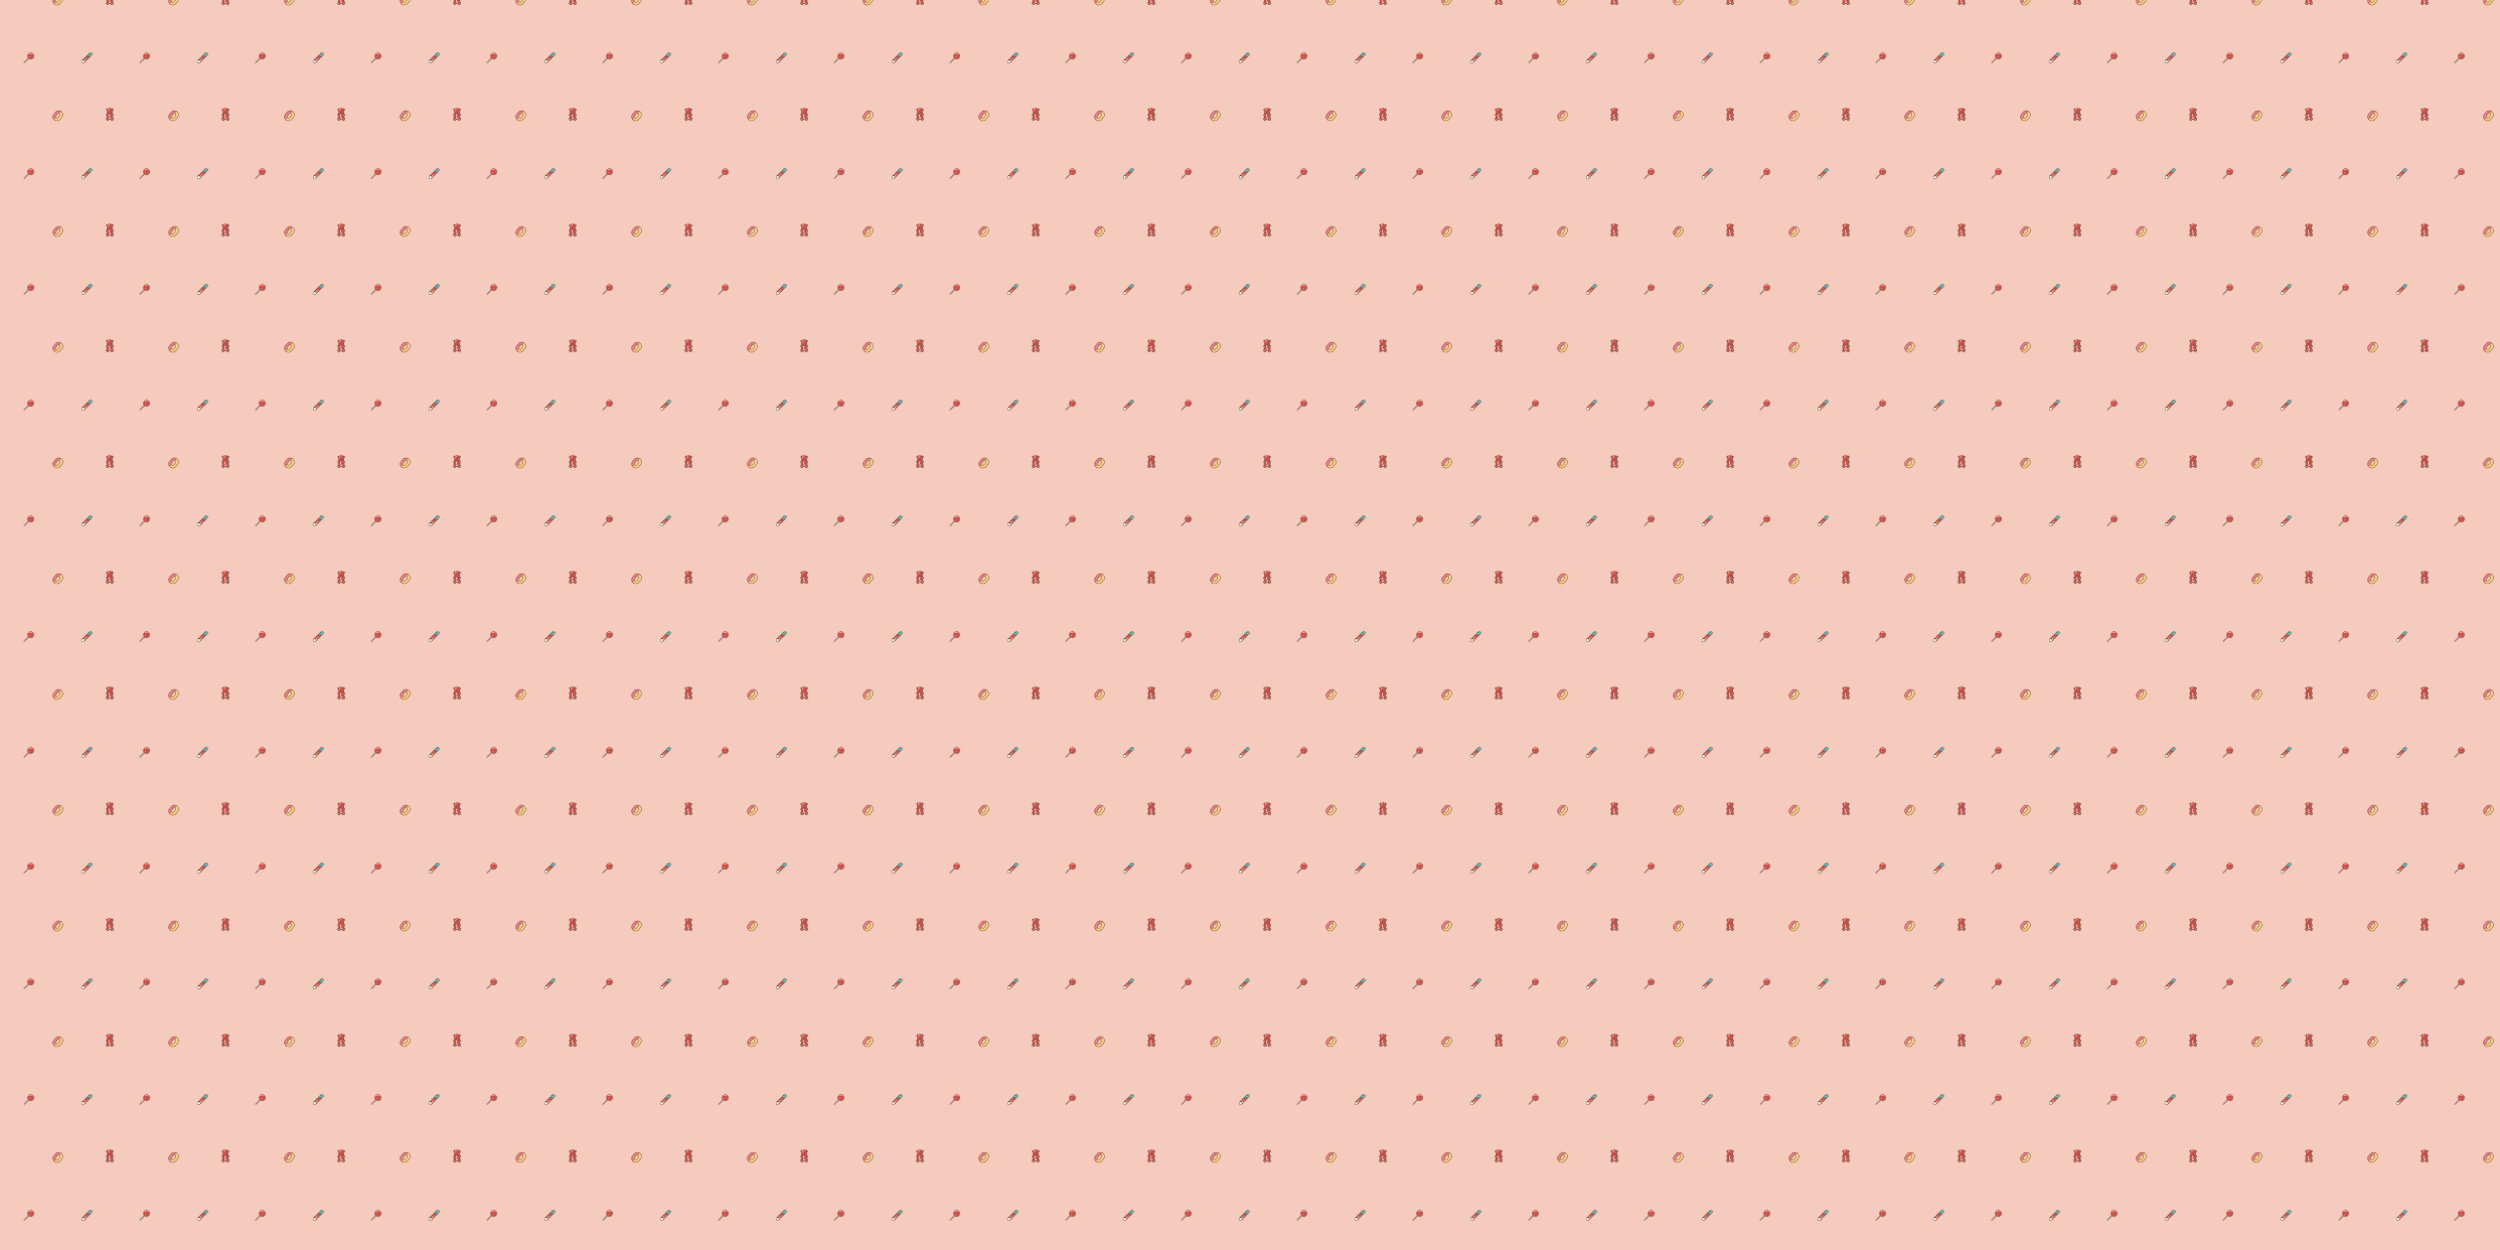
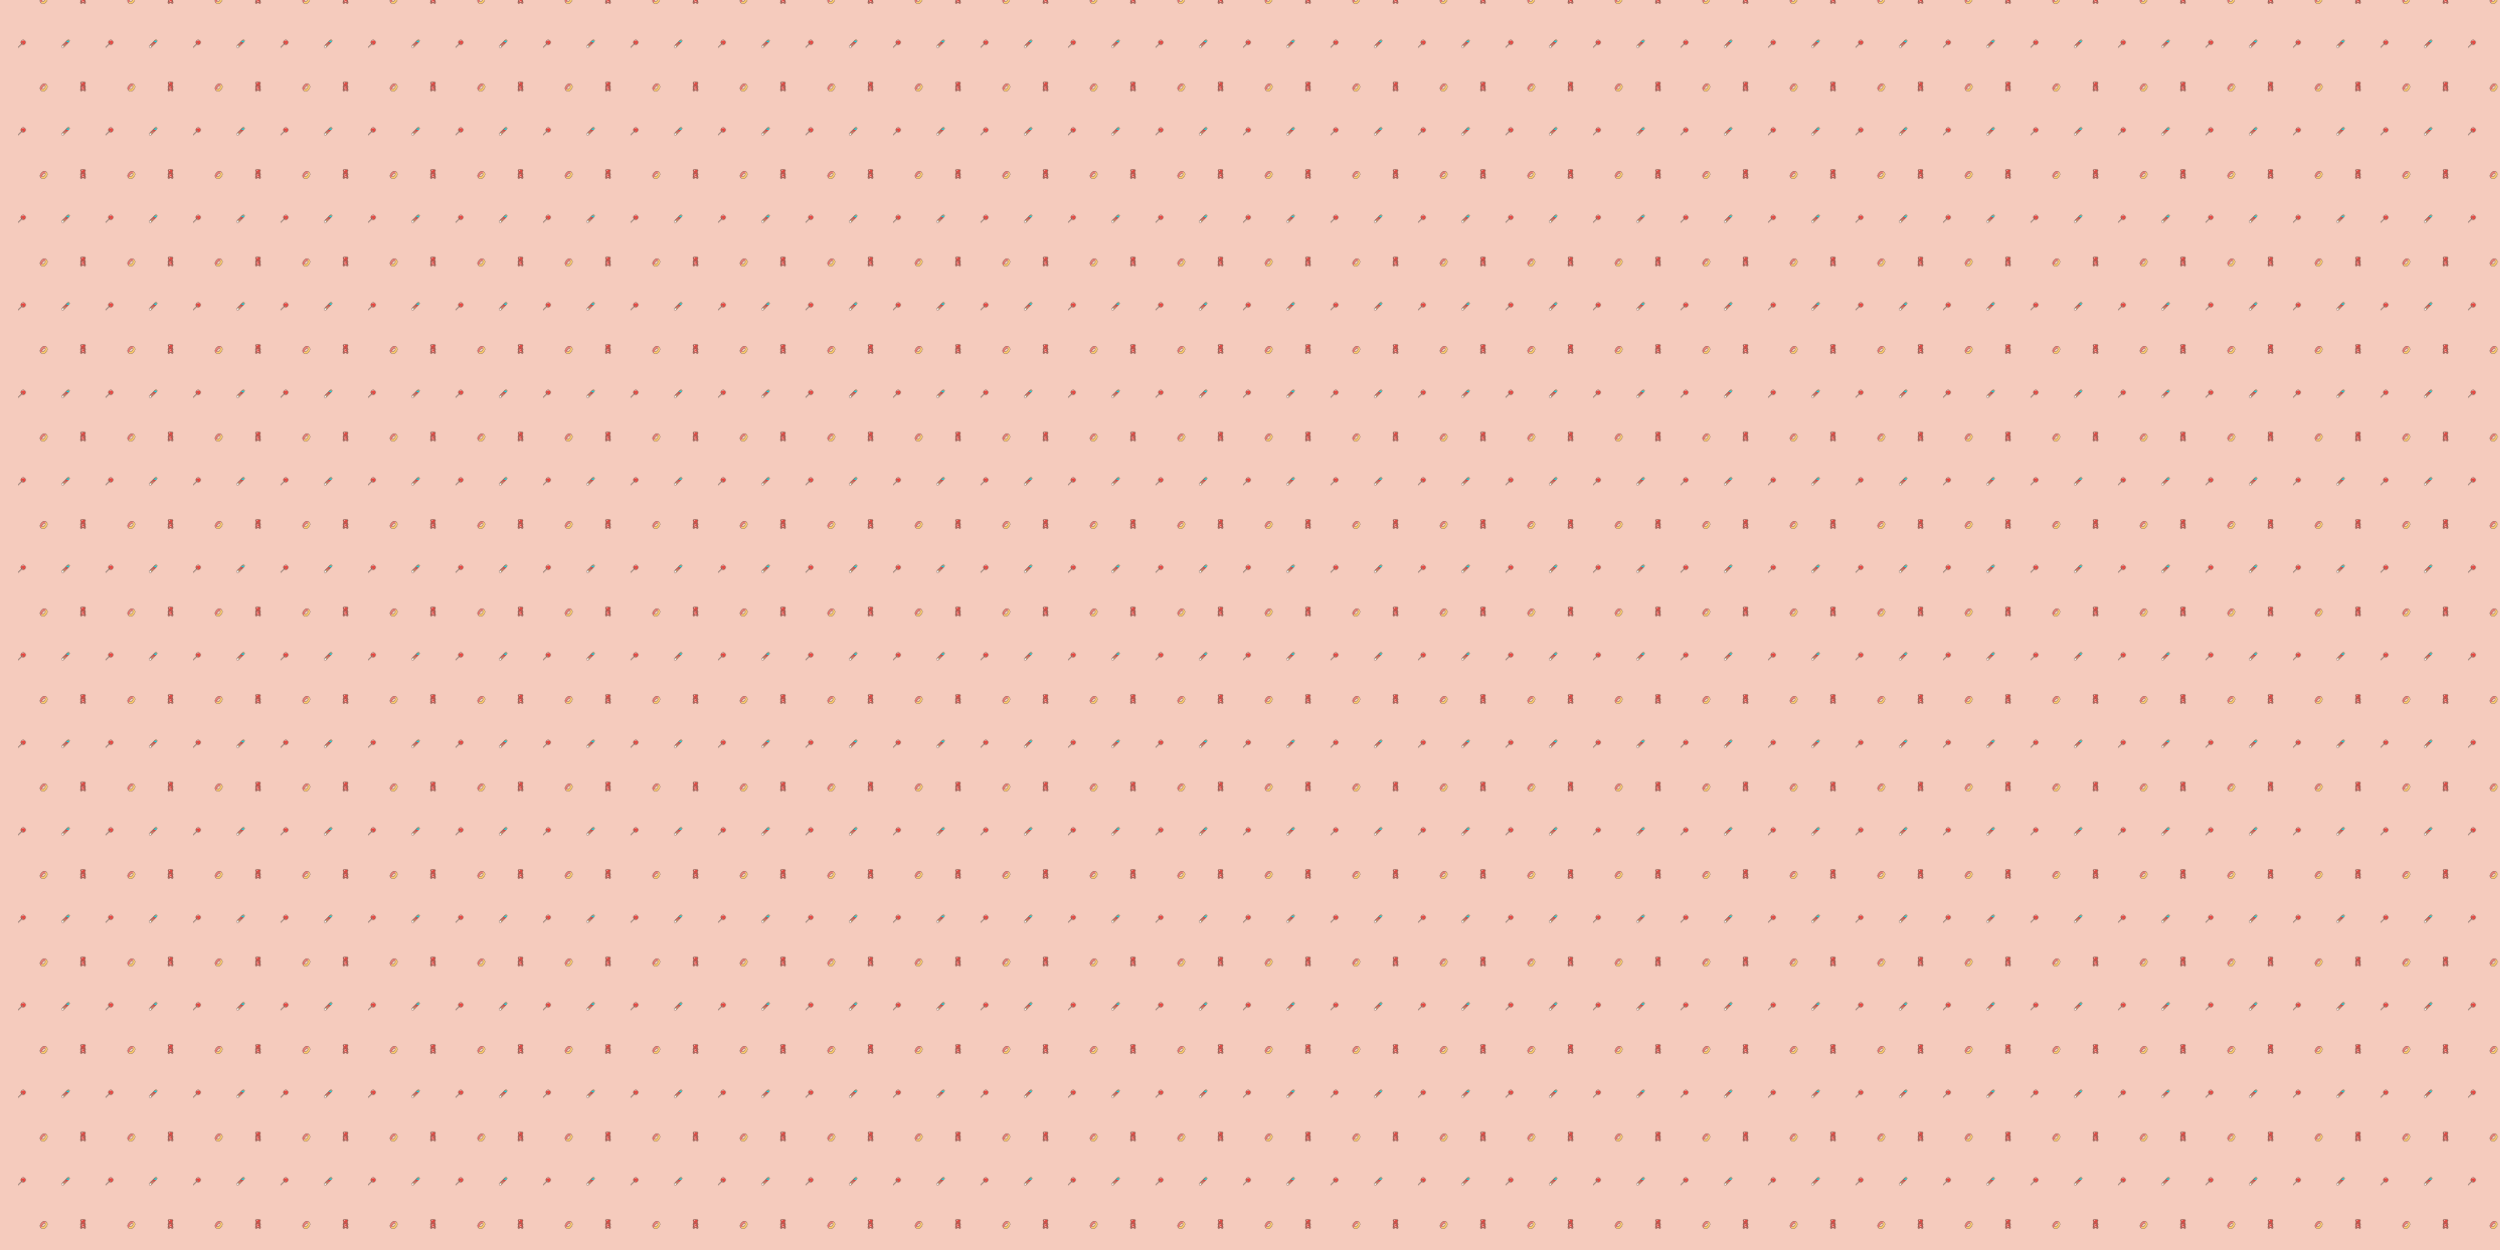
- <svg xmlns="http://www.w3.org/2000/svg" xmlns:ns1="http://pattern.flaticon.com/" xmlns:xlink="http://www.w3.org/1999/xlink" x="0" y="0" width="2160" height="1080" viewBox="0 0 7560 3780">
+ <svg xmlns="http://www.w3.org/2000/svg" xmlns:ns1="http://pattern.flaticon.com/" xmlns:xlink="http://www.w3.org/1999/xlink" x="0" y="0" width="8640" height="4320" viewBox="0 0 10000 5000">
  <rect x="0px" y="0px" width="100%" height="100%" opacity="1" fill="#f5cbbd" />
  <defs>
    <g transform="matrix(0.06946772 0 0 0.06946772 246.1746 158.6746)" id="L1_447">
      <path d="M425.487,66.605c1.807-3.727,6.29-5.288,10.021-3.479c6.79,3.29,13.305,7.134,19.476,11.486   c0.006-0.356,0.026-0.71,0.026-1.067c0-32.279-26.261-58.54-58.54-58.54c-15.634,0-30.334,6.088-41.391,17.142   c-1.256,1.236-5.908,5.895-23.899,23.89c23.583-7.726,49.186-9.092,74.396-3.386c4.039,0.915,6.573,4.931,5.658,8.971   c-0.016,0.069-0.039,0.135-0.057,0.203c4.813,1.381,9.563,3.042,14.225,4.98C425.432,66.739,425.455,66.671,425.487,66.605z" fill="#a3e175" />
      <path d="M428.967,76.625c-3.662-1.774-5.221-6.133-3.564-9.82c-4.662-1.938-9.412-3.599-14.225-4.98   c-1.002,3.919-4.942,6.351-8.914,5.456c-41.982-9.504-85.186,2.939-115.607,33.284c-10.389,10.389-22.347,22.348-36.114,36.114   c9.962-3.281,20.314-5.454,30.867-6.415c4.108-0.375,7.772,2.664,8.148,6.79c0.007,0.074,0.004,0.146,0.009,0.22   c4.954-0.17,9.914-0.066,14.858,0.318c0.008-0.073,0.009-0.145,0.018-0.218c0.553-4.105,4.328-6.983,8.435-6.431   c28.012,3.775,53.609,15.664,74.501,34.478l50.479-50.478c6.728-6.726,11.604-14.804,14.401-23.617   C445.056,85.574,437.242,80.634,428.967,76.625z" fill="#03e6ff" />
      <path d="M289.567,137.274c0.25,4.033-2.747,7.56-6.798,7.929c-28.834,2.625-56.01,15.339-76.555,35.804   c-13.041,13.041-27.216,27.215-42.637,42.636c46.191-15.111,98.759-5.542,136.866,28.712l76.311-76.309   c-18.535-16.481-41.154-26.905-65.88-30.237c-4.031-0.543-6.874-4.197-6.449-8.217   C299.481,137.208,294.521,137.103,289.567,137.274z" fill="#e7453f" />
      <path d="M142.66,305.389c4.089,0.662,6.867,4.514,6.205,8.603c-0.011,0.07-0.031,0.135-0.044,0.204   c4.894,1.079,9.738,2.443,14.508,4.085c0.026-0.068,0.044-0.137,0.072-0.205c1.57-3.833,5.951-5.669,9.782-4.1   c14.852,6.079,28.38,14.585,40.313,25.324l76.319-76.317c-48.839-43.336-123.837-41.654-170.637,5.058   c-13.429,13.429-27.618,27.618-42.619,42.617C97.59,303.73,120.259,301.762,142.66,305.389z" fill="#ec6a65" />
      <path d="M140.264,320.196c-18.744-3.034-37.697-1.681-55.459,3.592   c35.222,5.437,62.276,35.956,62.276,72.677c0,3.372-0.249,6.686-0.69,9.94l56.48-56.479c-10.504-9.333-22.368-16.746-35.368-22.068   c-3.766-1.541-5.595-5.794-4.173-9.577c-4.77-1.641-9.613-3.005-14.508-4.085C148.065,318.17,144.276,320.843,140.264,320.196z" fill="#ffcb59" />
      <path d="M132.08,396.465c0-32.279-26.261-58.54-58.54-58.54S15,364.186,15,396.465s26.261,58.54,58.54,58.54   S132.08,428.744,132.08,396.465z" fill="#ffffff" />
      <path d="M396.47,0.005c-19.64,0-38.105,7.647-51.996,21.534C344.228,21.785,22.202,343.88,20.96,345.122    C8.005,358.386,0,376.504,0,396.465c0,40.55,32.99,73.54,73.54,73.54c19.956,0,38.071-8.002,51.334-20.951L448.465,125.55    c9.832-9.83,16.52-21.958,19.6-35.169c0.021-0.087,0.041-0.174,0.059-0.261c1.233-5.376,1.886-10.924,1.886-16.575    C470.01,32.995,437.02,0.005,396.47,0.005z M73.54,455.005c-32.279,0-58.54-26.261-58.54-58.54s26.261-58.54,58.54-58.54    s58.54,26.261,58.54,58.54S105.819,455.005,73.54,455.005z M213.496,339.3c-11.933-10.739-25.461-19.245-40.313-25.324    c-3.831-1.569-8.212,0.267-9.782,4.1c-0.028,0.068-0.046,0.137-0.072,0.205c-1.423,3.784,0.406,8.036,4.173,9.577    c13,5.322,24.864,12.734,35.368,22.068l-56.48,56.479c0.442-3.253,0.69-6.567,0.69-9.94c0-36.721-27.054-67.24-62.276-72.677    c17.762-5.272,36.716-6.626,55.459-3.592c4.013,0.647,7.801-2.026,8.558-6.001c0.013-0.069,0.032-0.135,0.044-0.204    c0.662-4.089-2.116-7.94-6.205-8.603c-22.401-3.627-45.07-1.658-66.1,5.27c15-15,29.189-29.188,42.619-42.617    c46.8-46.713,121.798-48.394,170.637-5.058L213.496,339.3z M454.984,74.612c-6.171-4.352-12.686-8.196-19.476-11.486    c-3.73-1.809-8.214-0.248-10.021,3.479c-0.032,0.066-0.055,0.134-0.085,0.2c-1.657,3.687-0.097,8.045,3.564,9.82    c8.276,4.009,16.089,8.949,23.293,14.701c-2.798,8.813-7.674,16.892-14.401,23.617l-50.479,50.478    c-20.892-18.814-46.489-30.703-74.501-34.478c-4.106-0.552-7.882,2.326-8.435,6.431c-0.01,0.073-0.01,0.145-0.018,0.218    c-0.425,4.02,2.417,7.673,6.449,8.217c24.727,3.333,47.345,13.756,65.88,30.237l-76.311,76.309    c-38.107-34.254-90.675-43.823-136.866-28.712c15.421-15.421,29.596-29.595,42.637-42.636    c20.545-20.466,47.722-33.18,76.555-35.804c4.051-0.369,7.048-3.896,6.798-7.929c-0.004-0.074-0.002-0.146-0.009-0.22    c-0.376-4.125-4.04-7.164-8.148-6.79c-10.553,0.961-20.905,3.135-30.867,6.415c13.767-13.767,25.725-25.725,36.114-36.114    c30.422-30.344,73.625-42.788,115.607-33.284c3.972,0.896,7.912-1.536,8.914-5.456c0.018-0.069,0.041-0.134,0.057-0.203    c0.915-4.04-1.619-8.056-5.658-8.971c-25.21-5.706-50.813-4.34-74.396,3.386c17.991-17.996,22.643-22.654,23.884-23.906    c11.072-11.039,25.772-17.126,41.406-17.126c32.279,0,58.54,26.261,58.54,58.54C455.01,73.902,454.99,74.256,454.984,74.612z" fill="#3d2a20" />
    </g>
    <g transform="matrix(0.06619723 -0.00601793 0.00601793 0.06619723 158.0294 -14.14214)" id="L1_448">
      <path d="M82.056,375.824c0-4.142,3.357-7.5,7.5-7.5h7.794c1.254,0,2.433,0.312,3.471,0.855l40.797-40.797   C127.678,314.441,120,295.906,120,276.191c0-19.715,7.678-38.25,21.618-52.19L224,141.619C237.941,127.678,256.477,120,276.191,120   c19.715,0,38.25,7.678,52.19,21.618l43.989-43.989c-0.397-0.914-0.62-1.922-0.62-2.983v-7.795c0-4.142,3.357-7.5,7.5-7.5   c3.082,0,5.727,1.86,6.88,4.517l16.497-16.497C368.856,33.599,323.953,15,276.192,15c-47.762,0-92.664,18.599-126.437,52.372   l-82.384,82.383c-69.718,69.718-69.718,183.156,0,252.873l19.725-19.725C84.164,381.884,82.056,379.103,82.056,375.824z    M179.561,145.494c0,4.142-3.357,7.5-7.5,7.5s-7.5-3.358-7.5-7.5v-7.795c0-4.142,3.357-7.5,7.5-7.5s7.5,3.358,7.5,7.5V145.494z    M310.063,51.871c2.93-2.929,7.678-2.929,10.607,0l5.512,5.512c2.929,2.929,2.929,7.678,0,10.606   c-1.465,1.464-3.385,2.197-5.304,2.197s-3.839-0.732-5.304-2.197l-5.512-5.512C307.134,59.549,307.134,54.8,310.063,51.871z    M282.425,78.718h7.795c4.143,0,7.5,3.358,7.5,7.5s-3.357,7.5-7.5,7.5h-7.795c-4.143,0-7.5-3.358-7.5-7.5   S278.282,78.718,282.425,78.718z M219.218,58.008c2.93-2.929,7.678-2.929,10.607,0l5.512,5.512c2.929,2.929,2.929,7.678,0,10.606   c-1.465,1.464-3.385,2.197-5.304,2.197s-3.839-0.732-5.304-2.197l-5.512-5.512C216.289,65.686,216.289,60.937,219.218,58.008z    M175.304,63.251c0-4.142,3.357-7.5,7.5-7.5s7.5,3.358,7.5,7.5v7.794c0,4.142-3.357,7.5-7.5,7.5s-7.5-3.358-7.5-7.5V63.251z    M158.019,112.342l5.512-5.511c2.928-2.929,7.677-2.927,10.606,0c2.929,2.929,2.929,7.678-0.001,10.607l-5.512,5.511   c-1.464,1.464-3.384,2.196-5.303,2.196c-1.92,0-3.839-0.732-5.304-2.197C155.089,120.02,155.089,115.271,158.019,112.342z    M102.178,320.168c0,4.142-3.357,7.5-7.5,7.5s-7.5-3.358-7.5-7.5v-7.794c0-4.142,3.357-7.5,7.5-7.5s7.5,3.358,7.5,7.5V320.168z    M121.12,193.854c-1.465,1.464-3.385,2.197-5.304,2.197s-3.839-0.732-5.304-2.197l-5.512-5.512c-2.929-2.929-2.929-7.678,0-10.606   c2.93-2.929,7.678-2.929,10.607,0l5.512,5.512C124.049,186.177,124.049,190.926,121.12,193.854z M102.546,143.803   c0-4.142,3.357-7.5,7.5-7.5s7.5,3.358,7.5,7.5v7.794c0,4.142-3.357,7.5-7.5,7.5s-7.5-3.358-7.5-7.5V143.803z M100.771,228.75   c2.929,2.929,2.929,7.678,0,10.606l-5.512,5.512c-1.465,1.464-3.385,2.197-5.304,2.197s-3.839-0.732-5.304-2.197   c-2.929-2.929-2.929-7.678,0-10.606l5.512-5.512C93.094,225.821,97.842,225.821,100.771,228.75z M50.698,308.514h-7.795   c-4.143,0-7.5-3.358-7.5-7.5s3.357-7.5,7.5-7.5h7.795c4.143,0,7.5,3.358,7.5,7.5S54.841,308.514,50.698,308.514z M73.705,202.481   c-4.143,0-7.5-3.358-7.5-7.5s3.357-7.5,7.5-7.5h7.794c4.143,0,7.5,3.358,7.5,7.5s-3.357,7.5-7.5,7.5H73.705z" fill="#ec6a65" />
      <path d="M402.628,320.245c69.718-69.718,69.718-183.156,0-252.873l-16.497,16.497   c0.397,0.915,0.62,1.922,0.62,2.983v7.795c0,4.142-3.357,7.5-7.5,7.5c-3.082,0-5.727-1.86-6.88-4.517l-43.989,43.989   C342.322,155.559,350,174.094,350,193.809c0,19.715-7.678,38.25-21.618,52.19L246,328.381C232.059,342.322,213.523,350,193.809,350   c-19.715,0-38.25-7.678-52.19-21.618l-40.797,40.797c2.393,1.253,4.029,3.756,4.029,6.645c0,4.142-3.357,7.5-7.5,7.5h-7.794   c-0.863,0-1.687-0.153-2.459-0.421l-19.725,19.725C101.144,436.401,146.047,455,193.808,455c47.762,0,92.664-18.599,126.437-52.372   L402.628,320.245z M399.878,289.561l-5.512,5.512c-1.465,1.464-3.385,2.197-5.304,2.197s-3.839-0.732-5.304-2.197   c-2.929-2.929-2.929-7.678,0-10.606l5.512-5.512c2.93-2.929,7.678-2.929,10.607,0C402.807,281.883,402.807,286.632,399.878,289.561   z M426.043,189.645h7.794c4.143,0,7.5,3.358,7.5,7.5s-3.357,7.5-7.5,7.5h-7.794c-4.143,0-7.5-3.358-7.5-7.5   S421.9,189.645,426.043,189.645z M402.785,133.526c0-4.142,3.357-7.5,7.5-7.5s7.5,3.358,7.5,7.5v7.795c0,4.142-3.357,7.5-7.5,7.5   s-7.5-3.358-7.5-7.5V133.526z M396.876,228.22c0-4.142,3.357-7.5,7.5-7.5s7.5,3.358,7.5,7.5v7.795c0,4.142-3.357,7.5-7.5,7.5   s-7.5-3.358-7.5-7.5V228.22z M376.968,127.208l5.512-5.511c2.929-2.929,7.678-2.927,10.606,0c2.929,2.929,2.929,7.678-0.001,10.607   l-5.512,5.511c-1.464,1.464-3.384,2.196-5.303,2.196c-1.92,0-3.839-0.732-5.304-2.197   C374.038,134.886,374.038,130.138,376.968,127.208z M368.197,184.97c2.93-2.929,7.678-2.929,10.607,0l5.512,5.512   c2.929,2.929,2.929,7.678,0,10.606c-1.465,1.464-3.385,2.197-5.304,2.197s-3.839-0.732-5.304-2.197l-5.512-5.512   C365.269,192.648,365.269,187.899,368.197,184.97z M354.264,266.111c2.93-2.929,7.678-2.929,10.607,0l5.512,5.512   c2.929,2.929,2.929,7.678,0,10.606c-1.465,1.464-3.385,2.197-5.304,2.197s-3.839-0.732-5.304-2.197l-5.512-5.512   C351.335,273.789,351.335,269.04,354.264,266.111z M331.094,284.593h7.795c4.143,0,7.5,3.358,7.5,7.5s-3.357,7.5-7.5,7.5h-7.795   c-4.143,0-7.5-3.358-7.5-7.5S326.951,284.593,331.094,284.593z M136.641,369.893l-5.512,5.511   c-1.464,1.464-3.384,2.196-5.303,2.196c-1.92,0-3.839-0.732-5.304-2.197c-2.929-2.929-2.929-7.678,0.001-10.607l5.512-5.511   c2.929-2.928,7.678-2.928,10.606,0C139.57,362.215,139.57,366.964,136.641,369.893z M185.386,427.751h-7.795   c-4.143,0-7.5-3.358-7.5-7.5s3.357-7.5,7.5-7.5h7.795c4.143,0,7.5,3.358,7.5,7.5S189.528,427.751,185.386,427.751z    M231.384,386.475c-1.465,1.464-3.385,2.197-5.304,2.197s-3.839-0.732-5.304-2.197l-5.512-5.512c-2.929-2.929-2.929-7.678,0-10.606   c2.93-2.929,7.678-2.929,10.607,0l5.512,5.512C234.313,378.797,234.313,383.546,231.384,386.475z M292.694,359.917l-5.511,5.511   c-1.465,1.464-3.385,2.197-5.304,2.197s-3.839-0.732-5.303-2.196c-2.93-2.929-2.93-7.678-0.001-10.607l5.511-5.511   c2.93-2.929,7.679-2.929,10.606,0C295.623,352.24,295.623,356.988,292.694,359.917z M318.693,371.536c0,4.142-3.357,7.5-7.5,7.5   s-7.5-3.358-7.5-7.5v-7.794c0-4.142,3.357-7.5,7.5-7.5s7.5,3.358,7.5,7.5V371.536z" fill="#ffcb59" />
      <path d="M413.235,56.765C376.63,20.16,327.96,0,276.192,0c-51.769,0-100.438,20.16-137.044,56.765   l-82.384,82.383c-75.565,75.566-75.565,198.521,0,274.086C93.37,449.84,142.04,470,193.808,470   c51.769,0,100.438-20.16,137.044-56.765l82.384-82.383C488.801,255.286,488.801,132.331,413.235,56.765z M67.372,402.628   c-69.718-69.718-69.718-183.156,0-252.874l82.384-82.383C183.528,33.599,228.431,15,276.192,15   c47.761,0,92.664,18.599,126.436,52.372c69.718,69.718,69.718,183.156,0,252.874l-82.384,82.383   C286.472,436.401,241.569,455,193.808,455C146.047,455,101.144,436.401,67.372,402.628z" fill="#3d2a20" />
      <path d="M224,141.619l-82.382,82.382c-13.94,13.94-21.618,32.475-21.618,52.19   c0,19.715,7.678,38.25,21.618,52.19C155.559,342.322,174.094,350,193.809,350c19.715,0,38.25-7.678,52.191-21.618l82.382-82.382   c13.94-13.94,21.618-32.475,21.618-52.19c0-19.715-7.678-38.25-21.618-52.19C314.441,127.678,295.906,120,276.191,120   C256.477,120,237.941,127.678,224,141.619z M152.226,317.775C141.117,306.667,135,291.899,135,276.191   c0-15.708,6.117-30.476,17.226-41.583l82.382-82.382C245.715,141.118,260.482,135,276.191,135c15.708,0,30.477,6.117,41.583,17.225   C328.883,163.333,335,178.101,335,193.809c0,15.708-6.117,30.476-17.226,41.583l-82.382,82.382   C224.285,328.882,209.518,335,193.809,335C178.101,335,163.332,328.882,152.226,317.775z" fill="#3d2a20" />
      <path d="M315.574,67.989c1.465,1.464,3.385,2.197,5.304,2.197s3.839-0.732,5.304-2.197   c2.929-2.929,2.929-7.678,0-10.606l-5.512-5.512c-2.93-2.929-7.678-2.929-10.607,0c-2.929,2.929-2.929,7.678,0,10.606   L315.574,67.989z" fill="#ffffff" />
      <path d="M379.251,79.352c-4.143,0-7.5,3.358-7.5,7.5v7.795c0,1.061,0.223,2.068,0.62,2.983   c1.154,2.657,3.798,4.517,6.88,4.517c4.143,0,7.5-3.358,7.5-7.5v-7.795c0-1.061-0.223-2.068-0.62-2.983   C384.978,81.212,382.333,79.352,379.251,79.352z" fill="#ffffff" />
      <path d="M282.425,93.718h7.795c4.143,0,7.5-3.358,7.5-7.5s-3.357-7.5-7.5-7.5h-7.795   c-4.143,0-7.5,3.358-7.5,7.5S278.282,93.718,282.425,93.718z" fill="#ffffff" />
      <path d="M105.001,177.736c-2.929,2.929-2.929,7.678,0,10.606l5.512,5.512   c1.465,1.464,3.385,2.197,5.304,2.197s3.839-0.732,5.304-2.197c2.929-2.929,2.929-7.678,0-10.606l-5.512-5.512   C112.679,174.808,107.931,174.808,105.001,177.736z" fill="#ffffff" />
      <path d="M172.061,130.199c-4.143,0-7.5,3.358-7.5,7.5v7.795c0,4.142,3.357,7.5,7.5,7.5s7.5-3.358,7.5-7.5   v-7.795C179.561,133.557,176.203,130.199,172.061,130.199z" fill="#ffffff" />
      <path d="M126.035,359.286l-5.512,5.511c-2.93,2.929-2.93,7.678-0.001,10.607   c1.465,1.464,3.384,2.197,5.304,2.197c1.919,0,3.839-0.732,5.303-2.196l5.512-5.511c2.93-2.929,2.93-7.678,0.001-10.607   C133.713,356.358,128.964,356.357,126.035,359.286z" fill="#ffffff" />
      <path d="M89.556,368.324c-4.143,0-7.5,3.358-7.5,7.5c0,3.28,2.108,6.06,5.041,7.079   c0.771,0.268,1.596,0.421,2.459,0.421h7.794c4.143,0,7.5-3.358,7.5-7.5c0-2.889-1.635-5.392-4.029-6.645   c-1.039-0.544-2.218-0.855-3.471-0.855H89.556z" fill="#ffffff" />
      <path d="M404.376,243.515c4.143,0,7.5-3.358,7.5-7.5v-7.795c0-4.142-3.357-7.5-7.5-7.5s-7.5,3.358-7.5,7.5   v7.795C396.876,240.157,400.233,243.515,404.376,243.515z" fill="#ffffff" />
      <path d="M331.094,299.593h7.795c4.143,0,7.5-3.358,7.5-7.5s-3.357-7.5-7.5-7.5h-7.795   c-4.143,0-7.5,3.358-7.5,7.5S326.951,299.593,331.094,299.593z" fill="#ffffff" />
      <path d="M389.271,278.955l-5.512,5.512c-2.929,2.929-2.929,7.678,0,10.606   c1.465,1.464,3.385,2.197,5.304,2.197s3.839-0.732,5.304-2.197l5.512-5.512c2.929-2.929,2.929-7.678,0-10.606   C396.948,276.026,392.2,276.026,389.271,278.955z" fill="#ffffff" />
      <path d="M359.775,282.229c1.465,1.464,3.385,2.197,5.304,2.197s3.839-0.732,5.304-2.197   c2.929-2.929,2.929-7.678,0-10.606l-5.512-5.512c-2.93-2.929-7.678-2.929-10.607,0c-2.929,2.929-2.929,7.678,0,10.606   L359.775,282.229z" fill="#ffffff" />
      <path d="M311.193,356.241c-4.143,0-7.5,3.358-7.5,7.5v7.794c0,4.142,3.357,7.5,7.5,7.5s7.5-3.358,7.5-7.5   v-7.794C318.693,359.599,315.336,356.241,311.193,356.241z" fill="#ffffff" />
      <path d="M185.386,412.751h-7.795c-4.143,0-7.5,3.358-7.5,7.5s3.357,7.5,7.5,7.5h7.795   c4.143,0,7.5-3.358,7.5-7.5S189.528,412.751,185.386,412.751z" fill="#ffffff" />
      <path d="M282.087,349.311l-5.511,5.511c-2.929,2.929-2.929,7.678,0.001,10.607   c1.464,1.464,3.384,2.196,5.303,2.196s3.839-0.732,5.304-2.197l5.511-5.511c2.929-2.929,2.929-7.678-0.001-10.607   C289.766,346.382,285.017,346.382,282.087,349.311z" fill="#ffffff" />
      <path d="M225.872,370.357c-2.93-2.929-7.678-2.929-10.607,0c-2.929,2.929-2.929,7.678,0,10.606l5.512,5.512   c1.465,1.464,3.385,2.197,5.304,2.197s3.839-0.732,5.304-2.197c2.929-2.929,2.929-7.678,0-10.606L225.872,370.357z" fill="#ffffff" />
      <path d="M94.678,304.874c-4.143,0-7.5,3.358-7.5,7.5v7.794c0,4.142,3.357,7.5,7.5,7.5s7.5-3.358,7.5-7.5   v-7.794C102.178,308.231,98.82,304.874,94.678,304.874z" fill="#ffffff" />
      <path d="M50.698,293.514h-7.795c-4.143,0-7.5,3.358-7.5,7.5s3.357,7.5,7.5,7.5h7.795   c4.143,0,7.5-3.358,7.5-7.5S54.841,293.514,50.698,293.514z" fill="#ffffff" />
      <path d="M84.652,244.868c1.465,1.464,3.385,2.197,5.304,2.197s3.839-0.732,5.304-2.197l5.512-5.512   c2.929-2.929,2.929-7.678,0-10.606c-2.93-2.929-7.678-2.929-10.607,0l-5.512,5.512C81.724,237.19,81.724,241.939,84.652,244.868z" fill="#ffffff" />
      <path d="M224.729,74.126c1.465,1.464,3.385,2.197,5.304,2.197s3.839-0.732,5.304-2.197   c2.929-2.929,2.929-7.678,0-10.606l-5.512-5.512c-2.93-2.929-7.678-2.929-10.607,0c-2.929,2.929-2.929,7.678,0,10.606   L224.729,74.126z" fill="#ffffff" />
      <path d="M182.804,78.545c4.143,0,7.5-3.358,7.5-7.5v-7.794c0-4.142-3.357-7.5-7.5-7.5s-7.5,3.358-7.5,7.5   v7.794C175.304,75.188,178.661,78.545,182.804,78.545z" fill="#ffffff" />
      <path d="M110.046,159.097c4.143,0,7.5-3.358,7.5-7.5v-7.794c0-4.142-3.357-7.5-7.5-7.5s-7.5,3.358-7.5,7.5   v7.794C102.546,155.739,105.903,159.097,110.046,159.097z" fill="#ffffff" />
      <path d="M163.321,125.146c1.919,0,3.839-0.732,5.303-2.196l5.512-5.511c2.93-2.929,2.93-7.678,0.001-10.607   c-2.93-2.928-7.679-2.929-10.606,0l-5.512,5.511c-2.93,2.929-2.93,7.678-0.001,10.607   C159.482,124.413,161.401,125.146,163.321,125.146z" fill="#ffffff" />
      <path d="M88.999,194.981c0-4.142-3.357-7.5-7.5-7.5h-7.794c-4.143,0-7.5,3.358-7.5,7.5s3.357,7.5,7.5,7.5   h7.794C85.642,202.481,88.999,199.124,88.999,194.981z" fill="#ffffff" />
      <path d="M410.285,148.821c4.143,0,7.5-3.358,7.5-7.5v-7.795c0-4.142-3.357-7.5-7.5-7.5s-7.5,3.358-7.5,7.5   v7.795C402.785,145.463,406.143,148.821,410.285,148.821z" fill="#ffffff" />
      <path d="M426.043,204.645h7.794c4.143,0,7.5-3.358,7.5-7.5s-3.357-7.5-7.5-7.5h-7.794   c-4.143,0-7.5,3.358-7.5,7.5S421.9,204.645,426.043,204.645z" fill="#ffffff" />
      <path d="M382.271,140.012c1.919,0,3.839-0.732,5.303-2.196l5.512-5.511c2.93-2.929,2.93-7.678,0.001-10.607   c-2.929-2.928-7.678-2.929-10.606,0l-5.512,5.511c-2.93,2.929-2.93,7.678-0.001,10.607   C378.432,139.28,380.351,140.012,382.271,140.012z" fill="#ffffff" />
      <path d="M373.709,201.088c1.465,1.464,3.385,2.197,5.304,2.197s3.839-0.732,5.304-2.197   c2.929-2.929,2.929-7.678,0-10.606l-5.512-5.512c-2.93-2.929-7.678-2.929-10.607,0c-2.929,2.929-2.929,7.678,0,10.606   L373.709,201.088z" fill="#ffffff" />
    </g>
    <g transform="matrix(0.06640687 0 0 0.06640687 71.87503 159.375)" id="L1_449">
      <path d="M219.154,264.417c-2.392-2.111-4.734-4.296-7.01-6.572c-2.276-2.276-4.461-4.619-6.573-7.011   L17.801,438.603c-3.745,3.744-3.745,9.838,0,13.584c3.744,3.744,9.839,3.745,13.584-0.001L219.154,264.417z" fill="#ffffff" />
      <path d="M415.142,54.846C389.447,29.151,355.284,15,318.946,15c-36.339,0-70.502,14.15-96.196,39.846   c-25.695,25.694-39.846,59.857-39.846,96.196c0,27.995,8.407,54.695,24.013,77.23l66.194-66.194c9.594-9.592,25.203-9.592,34.797,0   c9.594,9.595,9.594,25.204,0.001,34.798l-7.071,7.071c-2.93,2.928-7.678,2.928-10.607,0l-10.605,10.605   c2.929,2.93,2.929,7.678,0,10.607l-37.91,37.91c22.536,15.606,49.235,24.013,77.231,24.013c36.338,0,70.501-14.15,96.195-39.846   c25.696-25.694,39.847-59.857,39.847-96.195C454.988,114.704,440.838,80.54,415.142,54.846z M336.543,38.671   c-0.366,4.127-4.013,7.165-8.134,6.808c-31.44-2.791-62.221,8.354-84.445,30.58c-1.465,1.464-3.385,2.196-5.304,2.196   s-3.839-0.732-5.303-2.196c-2.929-2.93-2.929-7.678,0-10.607c25.375-25.374,60.504-38.101,96.378-34.914   C333.861,30.904,336.909,34.545,336.543,38.671z M404.536,76.058c-1.465,1.465-3.385,2.197-5.304,2.197s-3.839-0.732-5.303-2.196   c-10.919-10.918-23.763-19.146-38.176-24.453c-3.887-1.432-5.878-5.743-4.446-9.63s5.744-5.877,9.63-4.446   c16.465,6.064,31.133,15.458,43.598,27.922C407.465,68.38,407.465,73.129,404.536,76.058z" fill="#e7453f" />
      <path d="M290.23,203.948c-2.929-2.93-2.929-7.678,0-10.607l7.071-7.071c3.745-3.744,3.745-9.838,0-13.584   c-3.744-3.744-9.839-3.745-13.583,0.001l-67.522,67.522c2.094,2.406,4.276,4.753,6.553,7.03c2.277,2.277,4.624,4.459,7.03,6.553   l39.238-39.238c2.93-2.928,7.678-2.928,10.607,0L290.23,203.948z" fill="#f5b5b2" />
      <path d="M360.937,37.53c-3.886-1.431-8.198,0.56-9.63,4.446s0.56,8.198,4.446,9.63   c14.413,5.308,27.257,13.535,38.176,24.453c1.464,1.464,3.384,2.196,5.303,2.196s3.839-0.732,5.304-2.197   c2.929-2.929,2.929-7.678-0.001-10.606C392.07,52.988,377.402,43.594,360.937,37.53z" fill="#ffffff" />
      <path d="M329.735,30.538c-35.874-3.187-71.004,9.54-96.378,34.914c-2.929,2.93-2.929,7.678,0,10.607   c1.464,1.464,3.384,2.196,5.303,2.196s3.839-0.732,5.304-2.196c22.225-22.226,53.005-33.371,84.445-30.58   c4.121,0.357,7.768-2.681,8.134-6.808C336.909,34.545,333.861,30.904,329.735,30.538z" fill="#ffffff" />
      <path d="M425.749,44.239C397.221,15.711,359.291,0,318.946,0s-78.275,15.711-106.803,44.238   c-28.528,28.528-44.24,66.458-44.24,106.804c0,32.018,9.905,62.51,28.249,87.994L7.195,427.996c-9.593,9.594-9.593,25.203,0,34.798   c4.797,4.796,11.098,7.194,17.398,7.194c6.301,0,12.602-2.398,17.399-7.194l188.959-188.959   c25.484,18.344,55.977,28.249,87.995,28.249c40.345,0,78.274-15.711,106.802-44.238c28.529-28.528,44.24-66.458,44.24-106.803   C469.988,110.697,454.277,72.767,425.749,44.239z M318.946,287.083c-27.996,0-54.696-8.407-77.231-24.013l37.91-37.91   c2.929-2.93,2.929-7.678,0-10.607c-2.93-2.928-7.678-2.928-10.607,0l-39.238,39.238c-2.406-2.094-4.753-4.276-7.03-6.553   c-2.277-2.277-4.459-4.624-6.553-7.03l67.522-67.522c3.744-3.746,9.839-3.745,13.583-0.001c3.745,3.746,3.745,9.84,0,13.584   l-7.071,7.071c-2.929,2.93-2.929,7.678,0,10.607c2.93,2.928,7.678,2.928,10.607,0l7.071-7.071   c9.593-9.594,9.593-25.203-0.001-34.798c-9.594-9.592-25.203-9.592-34.797,0l-66.194,66.194   c-15.606-22.536-24.013-49.235-24.013-77.23c0-36.339,14.151-70.502,39.846-96.196C248.444,29.151,282.607,15,318.946,15   c36.338,0,70.501,14.15,96.195,39.846c25.696,25.694,39.847,59.857,39.847,96.196c0,36.338-14.15,70.501-39.847,96.195   C389.447,272.933,355.284,287.083,318.946,287.083z M17.802,452.187c-3.745-3.746-3.745-9.84,0-13.584L205.57,250.834   c2.112,2.392,4.297,4.735,6.573,7.011c2.276,2.276,4.618,4.461,7.01,6.572L31.386,452.186   C27.641,455.932,21.546,455.931,17.802,452.187z" fill="#3d2a20" />
    </g>
    <g transform="matrix(0.0814436 0 0 0.0814436 312.8608 326.8607)" id="L1_450">
      <path d="M284.515,267.563c0-23.073,18.771-41.844,41.845-41.844c8.997,0,17.333,2.864,24.164,7.715   c-4.38-10.432-13.711-19.259-24.833-19.259c-4.142,0-7.5-3.358-7.5-7.5s3.358-7.5,7.5-7.5c0.048,0,0.095,0.004,0.143,0.004   c0.12-42.009,0.207-98.774,0-102.8c-0.292-3.544,1.951-6.817,5.378-7.815c12.893-3.754,21.556-15.576,21.556-29.417   c0-16.897-13.747-30.645-30.645-30.645c-4.241,0-8.408,0.891-12.245,2.566c7.176,7.178,13.27,15.308,18.156,24.301   c1.977,3.64,0.629,8.193-3.01,10.17c-1.137,0.618-2.364,0.911-3.573,0.911c-2.661,0-5.238-1.419-6.597-3.921   c-5.69-10.474-13.275-19.598-22.535-27.142C276.186,22.242,255.859,15,235,15c-21.058,0-41.58,7.371-57.785,20.755   c-9.057,7.48-16.48,16.487-22.069,26.775c-1.359,2.502-3.937,3.921-6.597,3.921c-1.209,0-2.436-0.293-3.573-0.911   c-3.64-1.977-4.987-6.531-3.01-10.17c4.88-8.983,10.96-17.127,18.139-24.309c-3.832-1.669-7.994-2.558-12.228-2.558   c-16.897,0-30.645,13.747-30.645,30.645c0,13.841,8.663,25.663,21.556,29.417c3.428,0.998,5.67,4.271,5.378,7.815   c-0.207,4.026-0.12,60.792,0,102.8c0.048,0,0.095-0.004,0.143-0.004c4.142,0,7.5,3.358,7.5,7.5s-3.358,7.5-7.5,7.5   c-11.122,0-20.452,8.827-24.833,19.259c6.831-4.851,15.167-7.715,24.164-7.715c23.073,0,41.845,18.771,41.845,41.844   c0,22.889-18.475,41.534-41.295,41.831v23.11c0.04,0,0.079-0.003,0.119-0.003c4.142,0,7.5,3.358,7.5,7.5s-3.358,7.5-7.5,7.5   c-15.17,0-27.513,12.342-27.513,27.513v8.457c9.151-9.072,21.734-14.686,35.607-14.686c25.356,0,46.412,18.745,50.048,43.104   h65.097c3.636-24.359,24.692-43.104,50.048-43.104c13.873,0,26.456,5.614,35.607,14.686v-8.457   c0-15.171-12.342-27.513-27.513-27.513c-4.142,0-7.5-3.358-7.5-7.5s3.358-7.5,7.5-7.5c0.04,0,0.079,0.003,0.119,0.003v-23.11   C302.99,309.097,284.515,290.452,284.515,267.563z M235,115.028c4.142,0,7.5,3.358,7.5,7.5v18.288   c5.556-1.198,10.798-3.708,15.23-7.36c3.197-2.634,7.924-2.178,10.558,1.019c2.634,3.197,2.178,7.924-1.019,10.558   c-9.069,7.473-20.529,11.588-32.27,11.588s-23.201-4.115-32.27-11.588c-3.197-2.634-3.653-7.361-1.019-10.558   c2.634-3.196,7.361-3.653,10.558-1.019c4.432,3.652,9.675,6.163,15.23,7.36v-18.288C227.5,118.386,230.858,115.028,235,115.028z    M163.364,81.188c7.54-21.941,25.14-39.542,47.082-47.082c3.917-1.346,8.184,0.738,9.53,4.655c1.346,3.917-0.738,8.184-4.655,9.53   c-17.602,6.049-31.722,20.169-37.771,37.771c-1.068,3.11-3.979,5.064-7.092,5.064c-0.809,0-1.63-0.131-2.438-0.409   C164.103,89.372,162.018,85.105,163.364,81.188z M235,383.786c-21.192,0-38.433-17.241-38.433-38.434c0-4.142,3.358-7.5,7.5-7.5   s7.5,3.358,7.5,7.5c0,12.921,10.512,23.434,23.433,23.434s23.433-10.512,23.433-23.434c0-4.142,3.358-7.5,7.5-7.5   s7.5,3.358,7.5,7.5C273.433,366.544,256.192,383.786,235,383.786z M196.567,315.352v-40.419c0-21.192,17.241-38.433,38.433-38.433   c4.142,0,7.5,3.358,7.5,7.5s-3.358,7.5-7.5,7.5c-12.921,0-23.433,10.512-23.433,23.433v40.419c0,4.142-3.358,7.5-7.5,7.5   S196.567,319.494,196.567,315.352z M235,211.62c-27.624,0-53.766-10.586-73.61-29.81c-2.975-2.882-3.051-7.63-0.168-10.605   c2.881-2.975,7.63-3.051,10.605-0.168c17.031,16.498,39.466,25.583,63.173,25.583c23.708,0,46.143-9.086,63.173-25.583   c2.976-2.882,7.723-2.806,10.605,0.168c2.882,2.975,2.807,7.723-0.168,10.605C288.767,201.033,262.625,211.62,235,211.62z" fill="#e7453f" />
      <path d="M353.204,267.563c0-14.802-12.042-26.844-26.844-26.844c-14.802,0-26.845,12.042-26.845,26.844   c0,14.802,12.042,26.845,26.845,26.845C341.161,294.408,353.204,282.365,353.204,267.563z" fill="#ec6a65" />
      <path d="M353.204,419.393c0-19.634-15.973-35.607-35.607-35.607s-35.607,15.973-35.607,35.607   S297.963,455,317.597,455S353.204,439.026,353.204,419.393z" fill="#ec6a65" />
      <path d="M188.011,419.393c0-19.634-15.974-35.607-35.607-35.607s-35.607,15.973-35.607,35.607   S132.77,455,152.403,455S188.011,439.026,188.011,419.393z" fill="#ec6a65" />
      <path d="M143.641,294.408c14.802,0,26.845-12.042,26.845-26.845c0-14.802-12.042-26.844-26.845-26.844   c-14.802,0-26.844,12.042-26.844,26.844C116.796,282.365,128.839,294.408,143.641,294.408z" fill="#ec6a65" />
      <path d="M308.778,171.205c-2.882-2.975-7.629-3.051-10.605-0.168c-17.03,16.498-39.466,25.583-63.173,25.583   c-23.707,0-46.143-9.086-63.173-25.583c-2.975-2.882-7.724-2.807-10.605,0.168c-2.882,2.975-2.807,7.723,0.168,10.605   c19.844,19.224,45.986,29.81,73.61,29.81c27.625,0,53.767-10.587,73.61-29.81C311.585,178.928,311.661,174.18,308.778,171.205z" fill="#3d2a20" />
      <path d="M368.204,267.563v-21.521c0-11.238-4.392-22.83-12.05-31.803   c-4.476-5.245-9.693-9.204-15.329-11.749c0.088-29.445,0.219-83.424,0.064-101.508c16.29-7.119,26.88-23.27,26.88-41.834   c0-25.168-20.476-45.645-45.645-45.645c-8.671,0-17.145,2.484-24.41,7.082C279.623,7.271,257.575,0,235,0   s-44.623,7.271-62.714,20.584c-7.265-4.598-15.739-7.082-24.41-7.082c-25.168,0-45.645,20.476-45.645,45.645   c0,18.564,10.59,34.715,26.88,41.834c-0.155,18.085-0.024,72.063,0.064,101.508c-5.636,2.545-10.853,6.504-15.329,11.749   c-7.658,8.974-12.05,20.565-12.05,31.803v21.521c0,17.997,11.42,33.374,27.394,39.271v28.455   c-15.997,6.109-27.394,21.607-27.394,39.725v44.378c0,27.905,22.702,50.607,50.607,50.607c25.358,0,46.415-18.748,50.049-43.11   h65.096c3.634,24.362,24.691,43.11,50.049,43.11c27.905,0,50.607-22.702,50.607-50.607v-44.378   c0-18.118-11.397-33.616-27.394-39.725v-28.455C356.783,300.937,368.204,285.56,368.204,267.563z M325.691,332.501   c-4.142,0-7.5,3.358-7.5,7.5s3.358,7.5,7.5,7.5c15.17,0,27.513,12.342,27.513,27.513v8.457   c-9.151-9.072-21.734-14.686-35.607-14.686c-25.356,0-46.412,18.745-50.048,43.104h-65.097   c-3.636-24.359-24.692-43.104-50.048-43.104c-13.873,0-26.456,5.614-35.607,14.686v-8.457c0-15.171,12.342-27.513,27.513-27.513   c4.142,0,7.5-3.358,7.5-7.5s-3.358-7.5-7.5-7.5c-0.04,0-0.079,0.003-0.119,0.003v-23.11c22.82-0.297,41.295-18.942,41.295-41.831   c0-23.073-18.771-41.844-41.845-41.844c-8.997,0-17.333,2.864-24.164,7.715c4.38-10.432,13.711-19.259,24.833-19.259   c4.142,0,7.5-3.358,7.5-7.5s-3.358-7.5-7.5-7.5c-0.048,0-0.095,0.004-0.143,0.004c-0.12-42.009-0.207-98.774,0-102.8   c0.292-3.544-1.951-6.817-5.378-7.815c-12.893-3.754-21.556-15.576-21.556-29.417c0-16.897,13.747-30.645,30.645-30.645   c4.234,0,8.396,0.889,12.228,2.558c-7.179,7.182-13.259,15.326-18.139,24.309c-1.977,3.64-0.629,8.193,3.01,10.17   c1.138,0.618,2.364,0.911,3.573,0.911c2.661,0,5.238-1.419,6.597-3.921c5.588-10.288,13.012-19.295,22.064-26.771   C193.42,22.371,213.942,15,235,15c20.859,0,41.186,7.242,57.319,20.387c9.259,7.544,16.845,16.669,22.535,27.142   c1.359,2.502,3.937,3.921,6.597,3.921c1.209,0,2.436-0.293,3.573-0.911c3.64-1.978,4.987-6.531,3.01-10.17   c-4.886-8.993-10.979-17.123-18.156-24.301c3.837-1.674,8.005-2.566,12.245-2.566c16.897,0,30.645,13.747,30.645,30.645   c0,13.841-8.663,25.663-21.556,29.417c-3.428,0.998-5.67,4.271-5.378,7.815c0.207,4.026,0.12,60.792,0,102.8   c-0.048,0-0.095-0.004-0.143-0.004c-4.142,0-7.5,3.358-7.5,7.5s3.358,7.5,7.5,7.5c11.122,0,20.452,8.827,24.833,19.259   c-6.831-4.851-15.167-7.715-24.164-7.715c-23.073,0-41.845,18.771-41.845,41.844c0,22.889,18.475,41.534,41.295,41.831v23.11   C325.77,332.504,325.731,332.501,325.691,332.501z M281.989,419.393c0-19.634,15.974-35.607,35.607-35.607   s35.607,15.973,35.607,35.607S337.23,455,317.597,455S281.989,439.026,281.989,419.393z M152.403,455   c-19.634,0-35.607-15.974-35.607-35.607s15.973-35.607,35.607-35.607s35.607,15.973,35.607,35.607S172.037,455,152.403,455z    M143.641,240.719c14.802,0,26.845,12.042,26.845,26.844c0,14.802-12.042,26.845-26.845,26.845   c-14.802,0-26.844-12.042-26.844-26.845C116.796,252.761,128.839,240.719,143.641,240.719z M326.359,294.408   c-14.802,0-26.845-12.042-26.845-26.845c0-14.802,12.042-26.844,26.845-26.844c14.802,0,26.844,12.042,26.844,26.844   C353.204,282.365,341.161,294.408,326.359,294.408z" fill="#3d2a20" />
      <path d="M204.067,322.852c4.142,0,7.5-3.358,7.5-7.5v-40.419c0-12.921,10.512-23.433,23.433-23.433   c4.142,0,7.5-3.358,7.5-7.5s-3.358-7.5-7.5-7.5c-21.192,0-38.433,17.241-38.433,38.433v40.419   C196.567,319.494,199.925,322.852,204.067,322.852z" fill="#ffffff" />
      <path d="M265.933,337.852c-4.142,0-7.5,3.358-7.5,7.5c0,12.921-10.512,23.434-23.433,23.434   s-23.433-10.512-23.433-23.434c0-4.142-3.358-7.5-7.5-7.5s-7.5,3.358-7.5,7.5c0,21.192,17.241,38.434,38.433,38.434   s38.433-17.241,38.433-38.434C273.433,341.21,270.075,337.852,265.933,337.852z" fill="#ffffff" />
      <path d="M212.27,133.456c-3.197-2.634-7.924-2.178-10.558,1.019c-2.634,3.197-2.178,7.924,1.019,10.558   c9.069,7.473,20.529,11.588,32.27,11.588s23.201-4.115,32.27-11.588c3.197-2.634,3.653-7.361,1.019-10.558   c-2.634-3.196-7.36-3.652-10.558-1.019c-4.432,3.652-9.675,6.163-15.23,7.36v-18.288c0-4.142-3.358-7.5-7.5-7.5s-7.5,3.358-7.5,7.5   v18.288C221.944,139.619,216.702,137.108,212.27,133.456z" fill="#3d2a20" />
      <path d="M168.02,90.718c0.808,0.278,1.629,0.409,2.438,0.409c3.114,0,6.024-1.955,7.092-5.064   c6.049-17.602,20.169-31.722,37.771-37.771c3.917-1.346,6.001-5.613,4.655-9.53c-1.347-3.917-5.613-6.001-9.53-4.655   c-21.941,7.54-39.542,25.141-47.082,47.082C162.018,85.105,164.103,89.372,168.02,90.718z" fill="#ffffff" />
    </g>
  </defs>
  <g ns1:class="KUsePattern">
    <pattern id="pattern_L1_447" width="350" height="350" patternUnits="userSpaceOnUse">
      <use xlink:href="#L1_447" x="-350" y="-350" />
      <use xlink:href="#L1_447" x="0" y="-350" />
      <use xlink:href="#L1_447" x="350" y="-350" />
      <use xlink:href="#L1_447" x="-350" y="0" />
      <use xlink:href="#L1_447" x="0" y="0" />
      <use xlink:href="#L1_447" x="350" y="0" />
      <use xlink:href="#L1_447" x="-350" y="350" />
      <use xlink:href="#L1_447" x="0" y="350" />
      <use xlink:href="#L1_447" x="350" y="350" />
    </pattern>
    <rect x="0" y="0" width="100%" height="100%" fill="url(#pattern_L1_447)" />
  </g>
  <g ns1:class="KUsePattern">
    <pattern id="pattern_L1_448" width="350" height="350" patternUnits="userSpaceOnUse">
      <use xlink:href="#L1_448" x="-350" y="-350" />
      <use xlink:href="#L1_448" x="0" y="-350" />
      <use xlink:href="#L1_448" x="350" y="-350" />
      <use xlink:href="#L1_448" x="-350" y="0" />
      <use xlink:href="#L1_448" x="0" y="0" />
      <use xlink:href="#L1_448" x="350" y="0" />
      <use xlink:href="#L1_448" x="-350" y="350" />
      <use xlink:href="#L1_448" x="0" y="350" />
      <use xlink:href="#L1_448" x="350" y="350" />
    </pattern>
    <rect x="0" y="0" width="100%" height="100%" fill="url(#pattern_L1_448)" />
  </g>
  <g ns1:class="KUsePattern">
    <pattern id="pattern_L1_449" width="350" height="350" patternUnits="userSpaceOnUse">
      <use xlink:href="#L1_449" x="-350" y="-350" />
      <use xlink:href="#L1_449" x="0" y="-350" />
      <use xlink:href="#L1_449" x="350" y="-350" />
      <use xlink:href="#L1_449" x="-350" y="0" />
      <use xlink:href="#L1_449" x="0" y="0" />
      <use xlink:href="#L1_449" x="350" y="0" />
      <use xlink:href="#L1_449" x="-350" y="350" />
      <use xlink:href="#L1_449" x="0" y="350" />
      <use xlink:href="#L1_449" x="350" y="350" />
    </pattern>
    <rect x="0" y="0" width="100%" height="100%" fill="url(#pattern_L1_449)" />
  </g>
  <g ns1:class="KUsePattern">
    <pattern id="pattern_L1_450" width="350" height="350" patternUnits="userSpaceOnUse">
      <use xlink:href="#L1_450" x="-350" y="-350" />
      <use xlink:href="#L1_450" x="0" y="-350" />
      <use xlink:href="#L1_450" x="350" y="-350" />
      <use xlink:href="#L1_450" x="-350" y="0" />
      <use xlink:href="#L1_450" x="0" y="0" />
      <use xlink:href="#L1_450" x="350" y="0" />
      <use xlink:href="#L1_450" x="-350" y="350" />
      <use xlink:href="#L1_450" x="0" y="350" />
      <use xlink:href="#L1_450" x="350" y="350" />
    </pattern>
    <rect x="0" y="0" width="100%" height="100%" fill="url(#pattern_L1_450)" />
  </g>
</svg>
